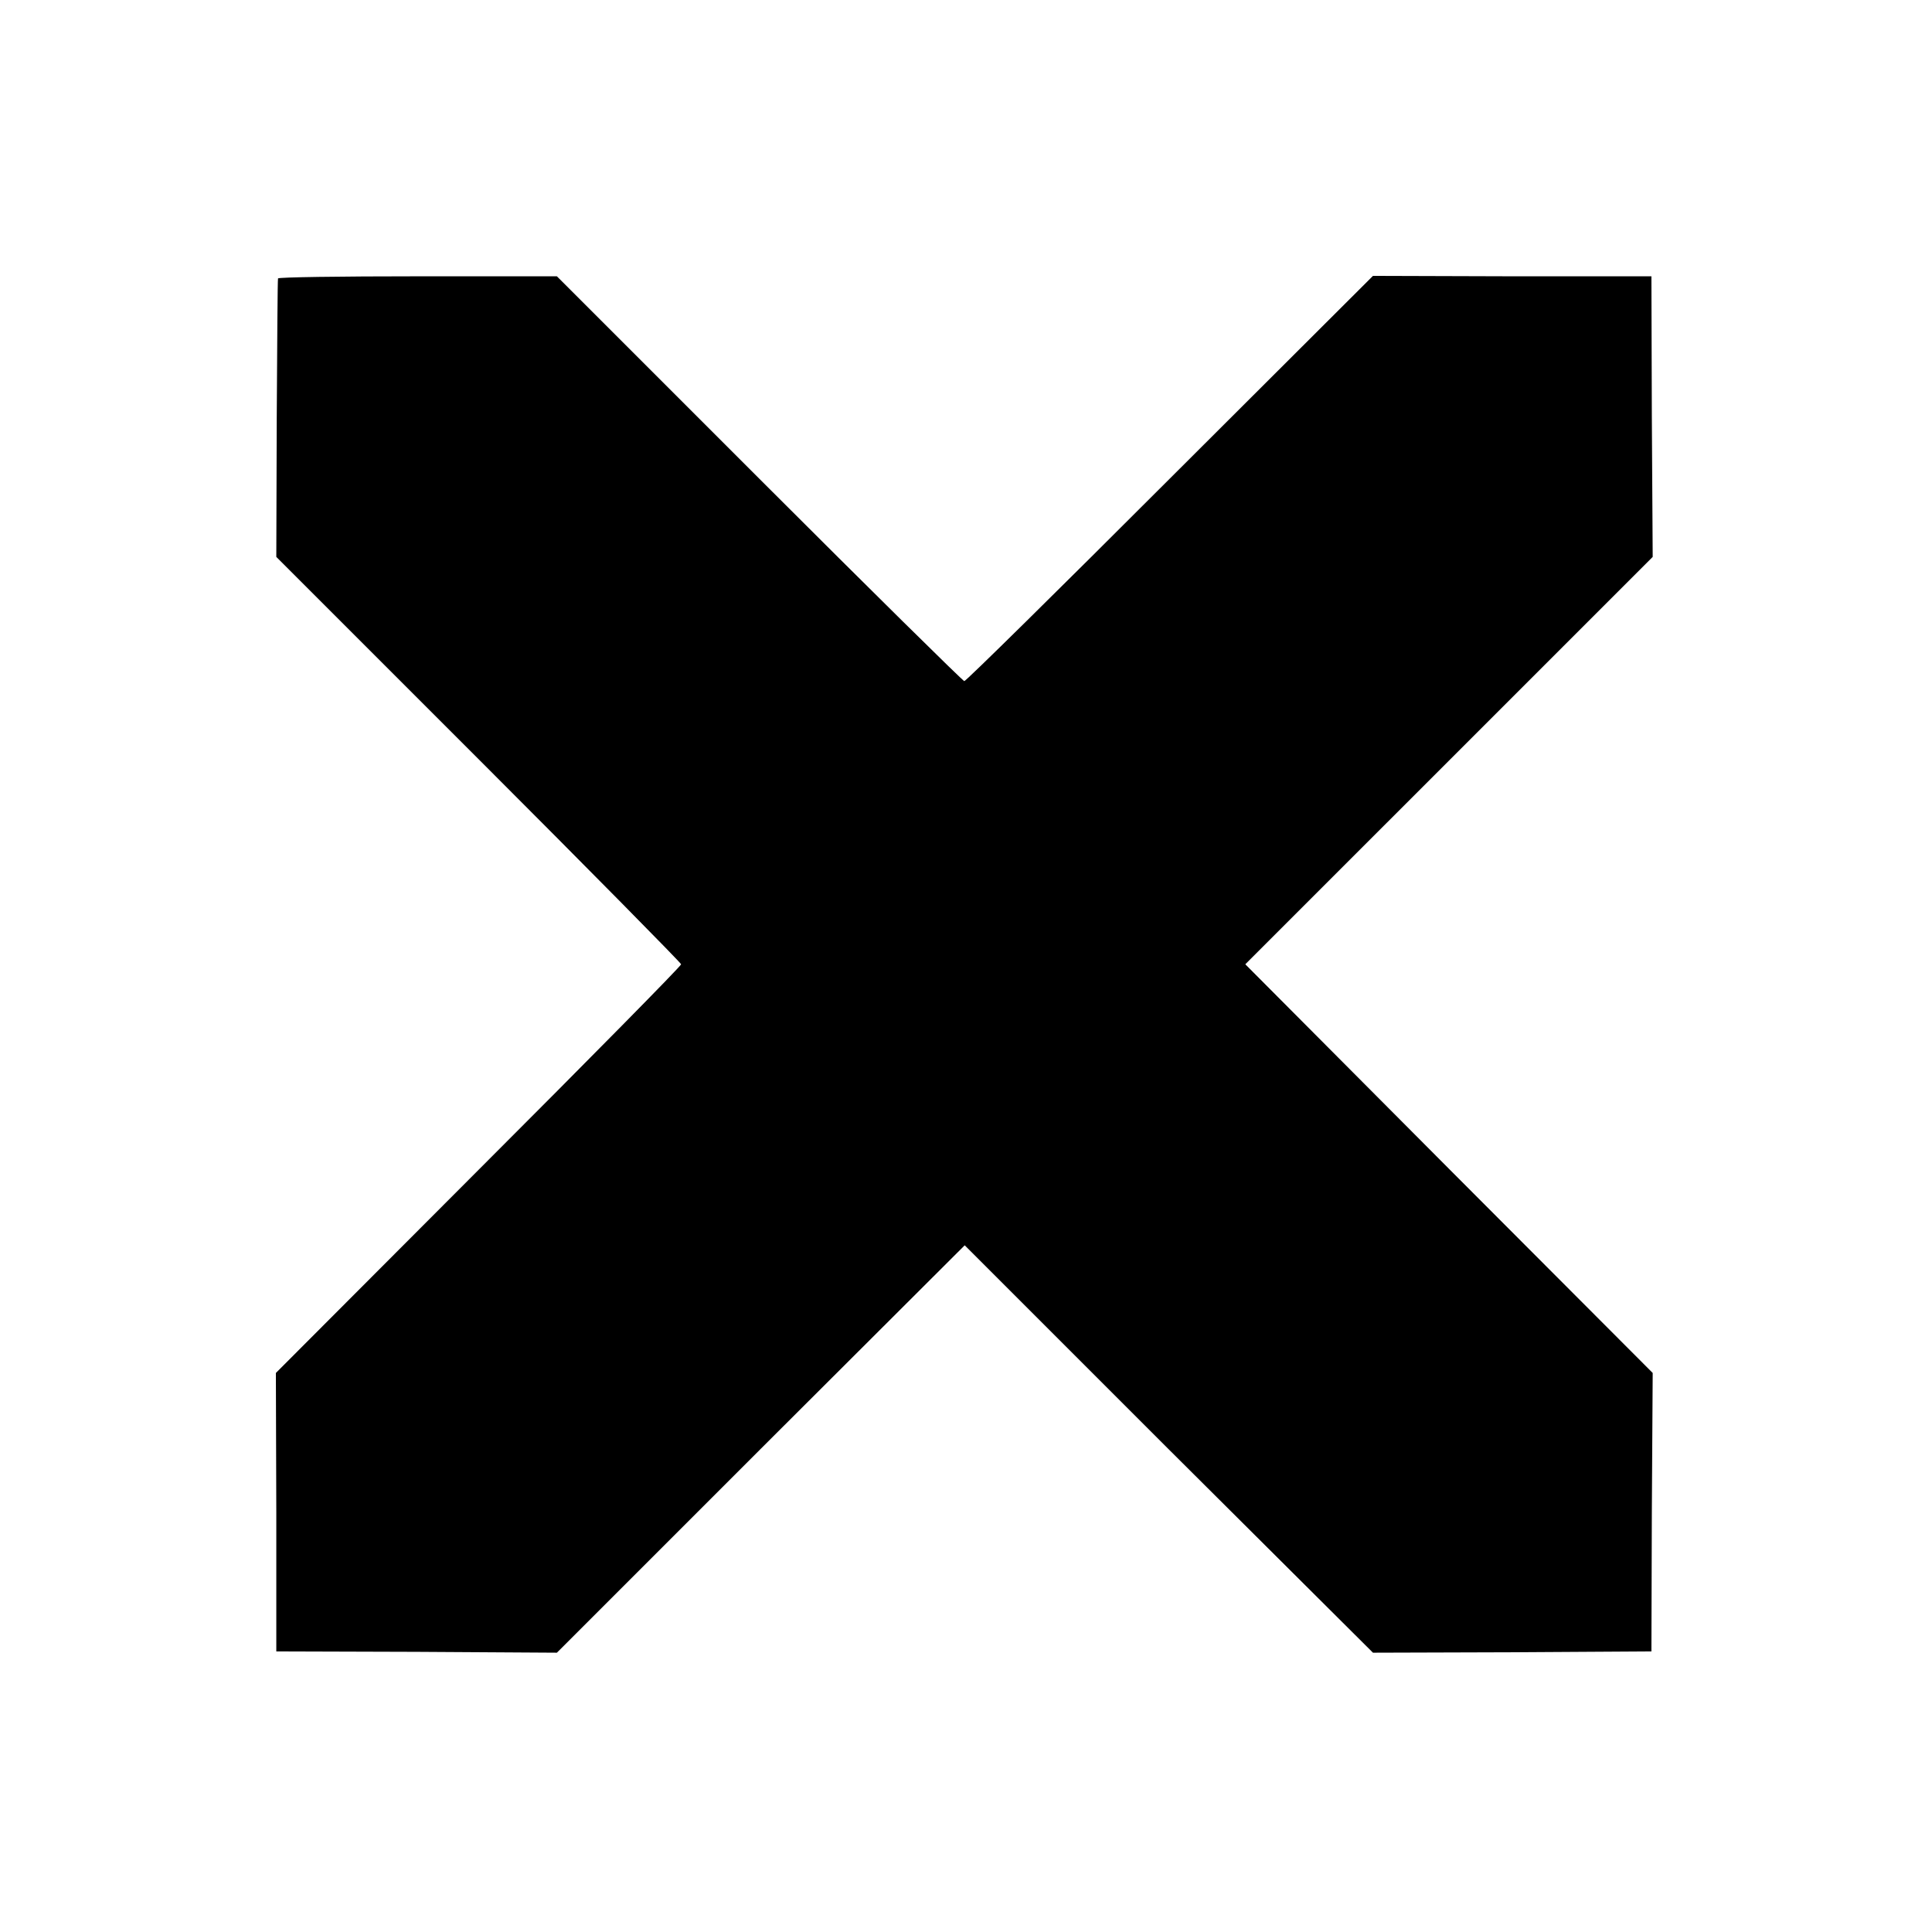
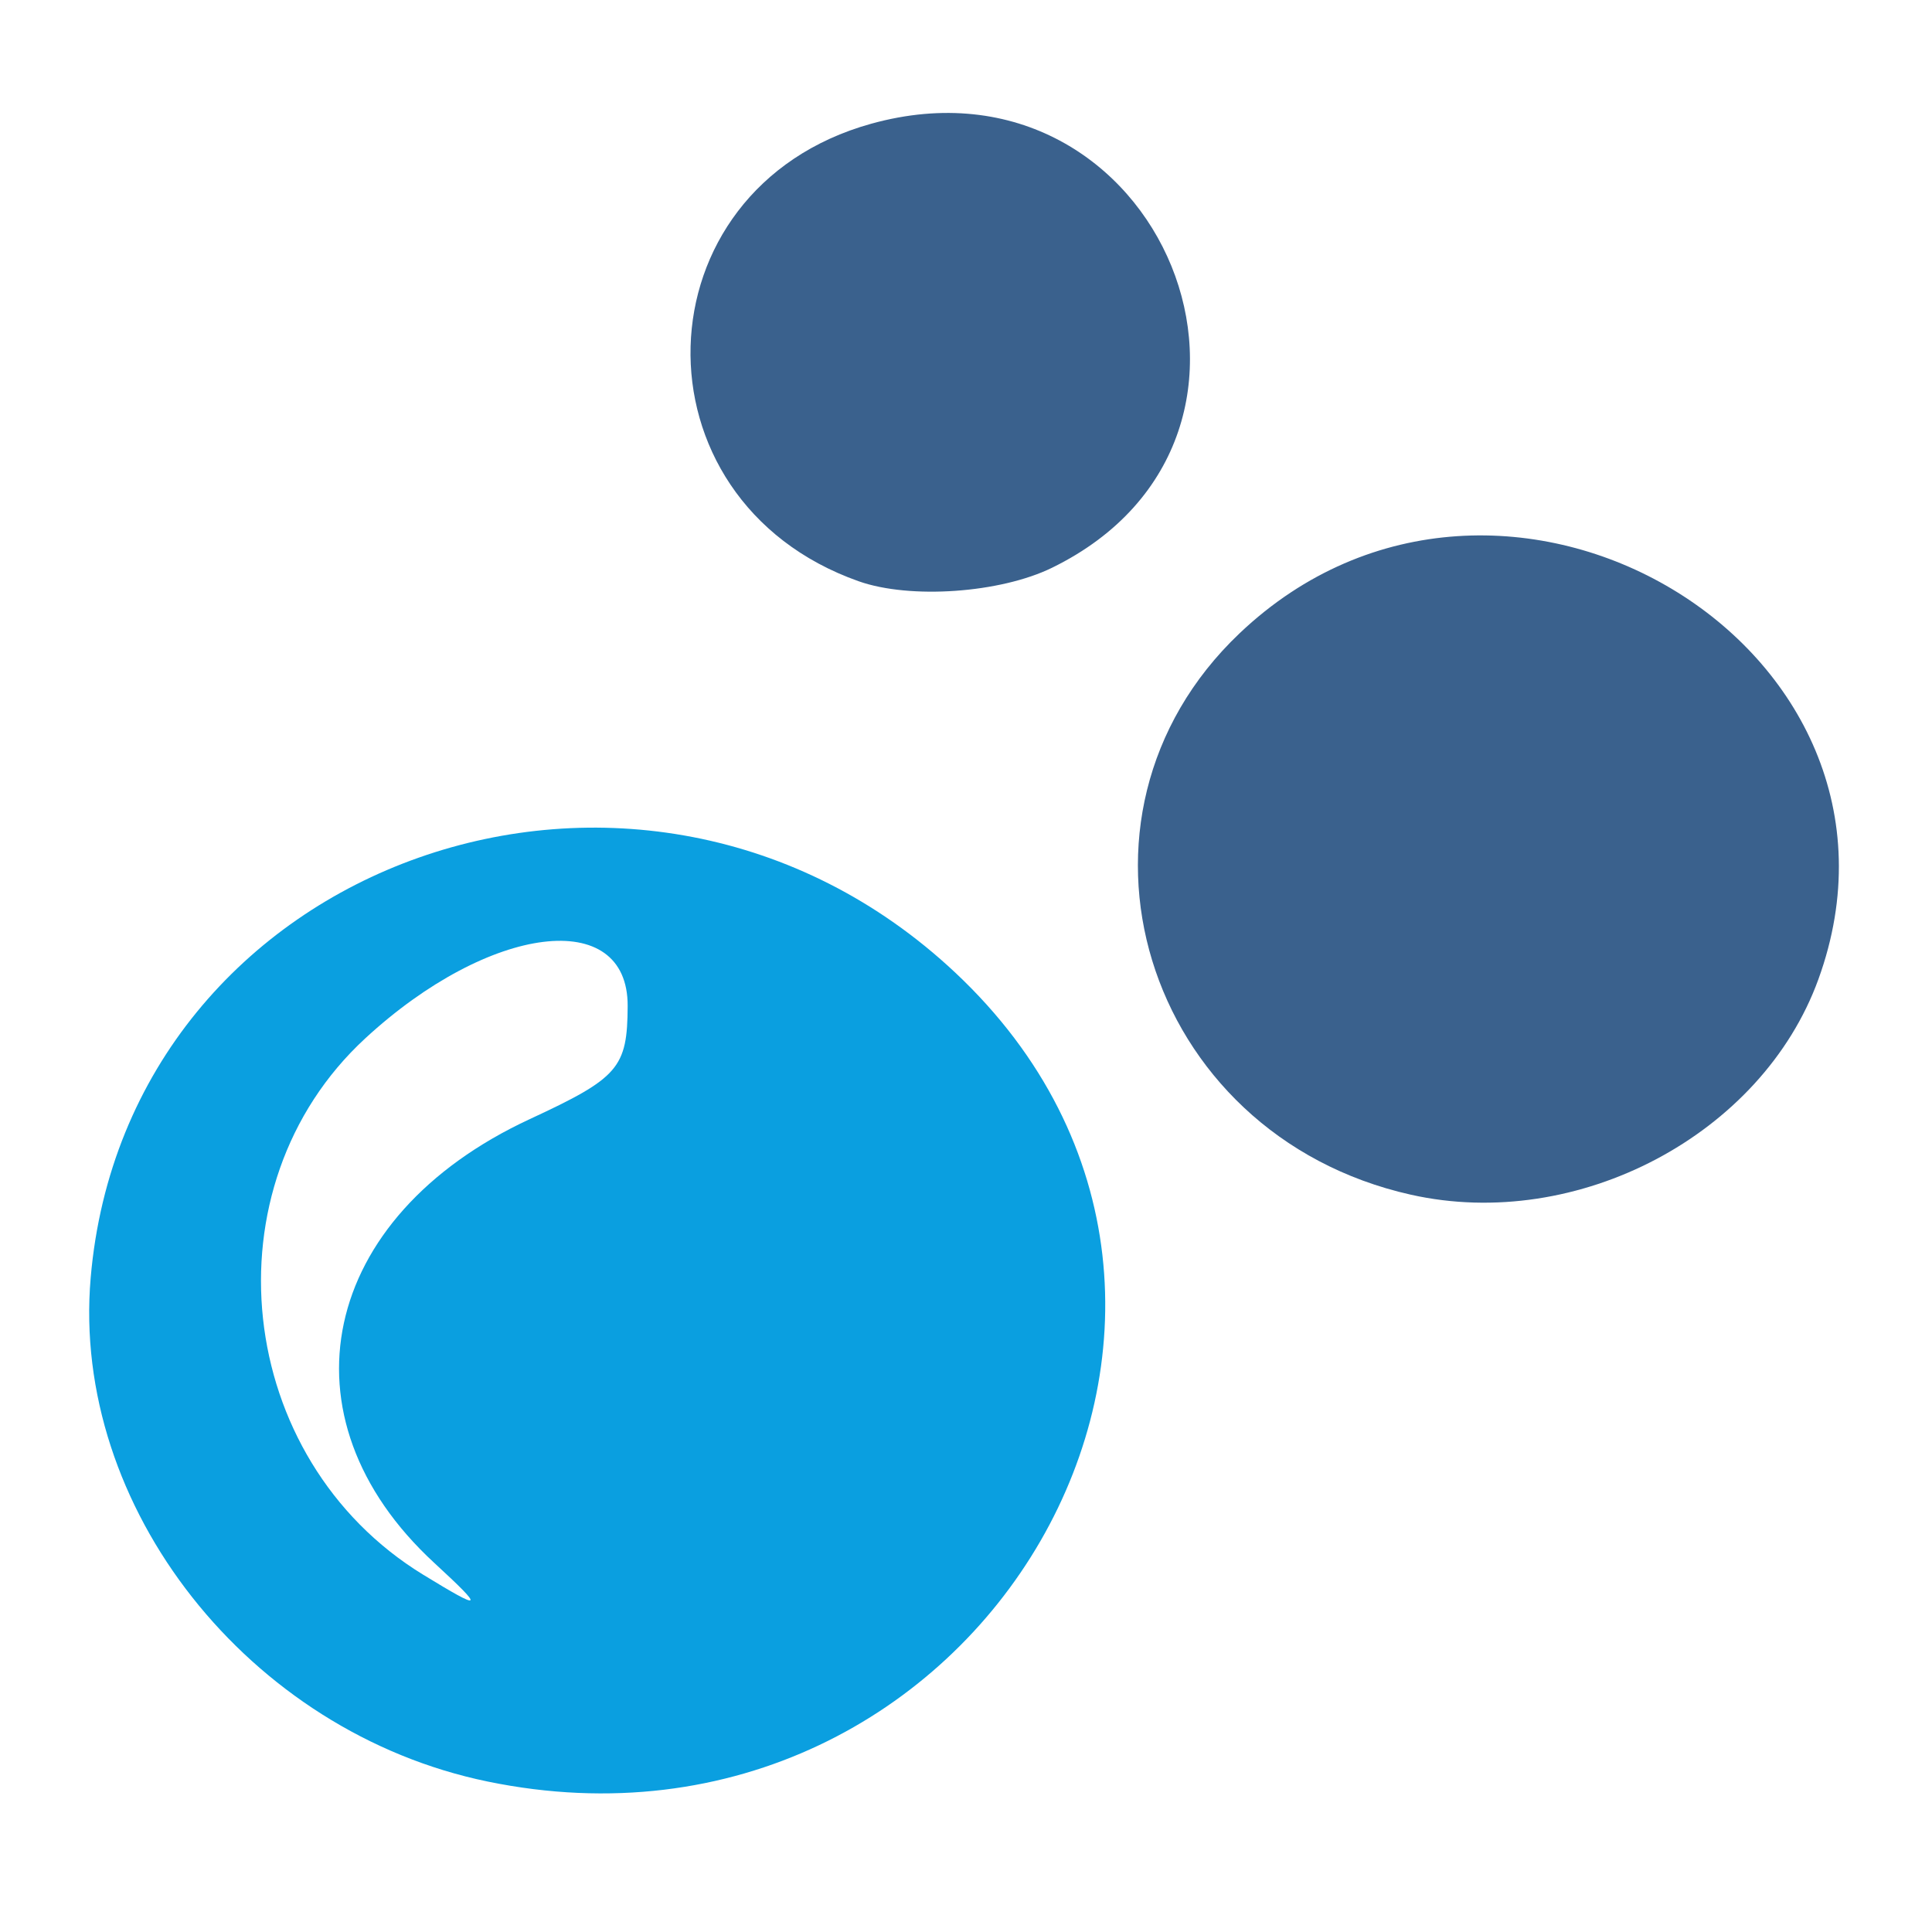
- <svg xmlns="http://www.w3.org/2000/svg" version="1.0" width="451pt" height="451pt" viewBox="0 0 451 451" preserveAspectRatio="xMidYMid meet">
-   <g transform="translate(0,451) scale(0.1,-0.1)" fill="#000000" stroke="none">
-     <path d="M649 3860 c-1 -3 -2 -150 -3 -328 l-1 -322 472 -472 c260 -260 473 -476 473 -479 0 -4 -213 -220 -473 -480 l-473 -474 1 -325 0 -325 328 -1 327 -2 476 476 476 475 476 -476 477 -475 325 1 325 2 1 325 2 325 -476 477 -475 477 475 475 476 476 -2 328 -1 327 -325 0 -325 1 -474 -473 c-260 -260 -476 -473 -480 -473 -3 0 -219 213 -478 472 l-473 473 -325 0 c-179 0 -326 -2 -326 -5z" />
+ <svg xmlns="http://www.w3.org/2000/svg" version="1.0" width="451pt" height="451pt" viewBox="0 0 451 451" preserveAspectRatio="xMidYMid meet" id="svg8">
+   <defs id="defs12" />
+   <g id="g528" transform="matrix(2.116636,0,0,2.009468,-183.6528,-110.0825)">
+     <path style="fill:#0a9fe0;stroke-width:1.125" d="m 140.544,261.74 c -26.368,-5.729 -45.945,-31.893 -43.778,-58.506 3.96,-48.624 60.695,-69.726 95.351,-35.466 39.447,38.996 2.793,105.783 -51.574,93.972 z m -5.88,-25.395 c -17.431,-16.916 -12.667,-40.225 10.537,-51.561 9.802,-4.789 10.756,-5.95 10.788,-13.128 0.052,-11.559 -15.227,-9.577 -28.944,3.755 -17.715,17.217 -14.47,48.855 6.39,62.3 6.652,4.288 6.84,4.079 1.229,-1.366 z" id="path532" />
+     <path style="fill:#3a618d;stroke-width:1.125" d="m 242.376,193.571 c -29.561,-6.967 -40.251,-43.87 -18.894,-65.226 28.774,-28.774 77.111,1.674 63.827,40.205 -6.221,18.045 -26.536,29.357 -44.933,25.021 z m -60.906,-71.264 c -25.416,-9.46 -24.483,-45.583 1.372,-53.149 32.007,-9.367 49.659,36.275 19.949,51.58 -5.721,2.947 -15.654,3.678 -21.321,1.569 z" id="path530" />
  </g>
</svg>
